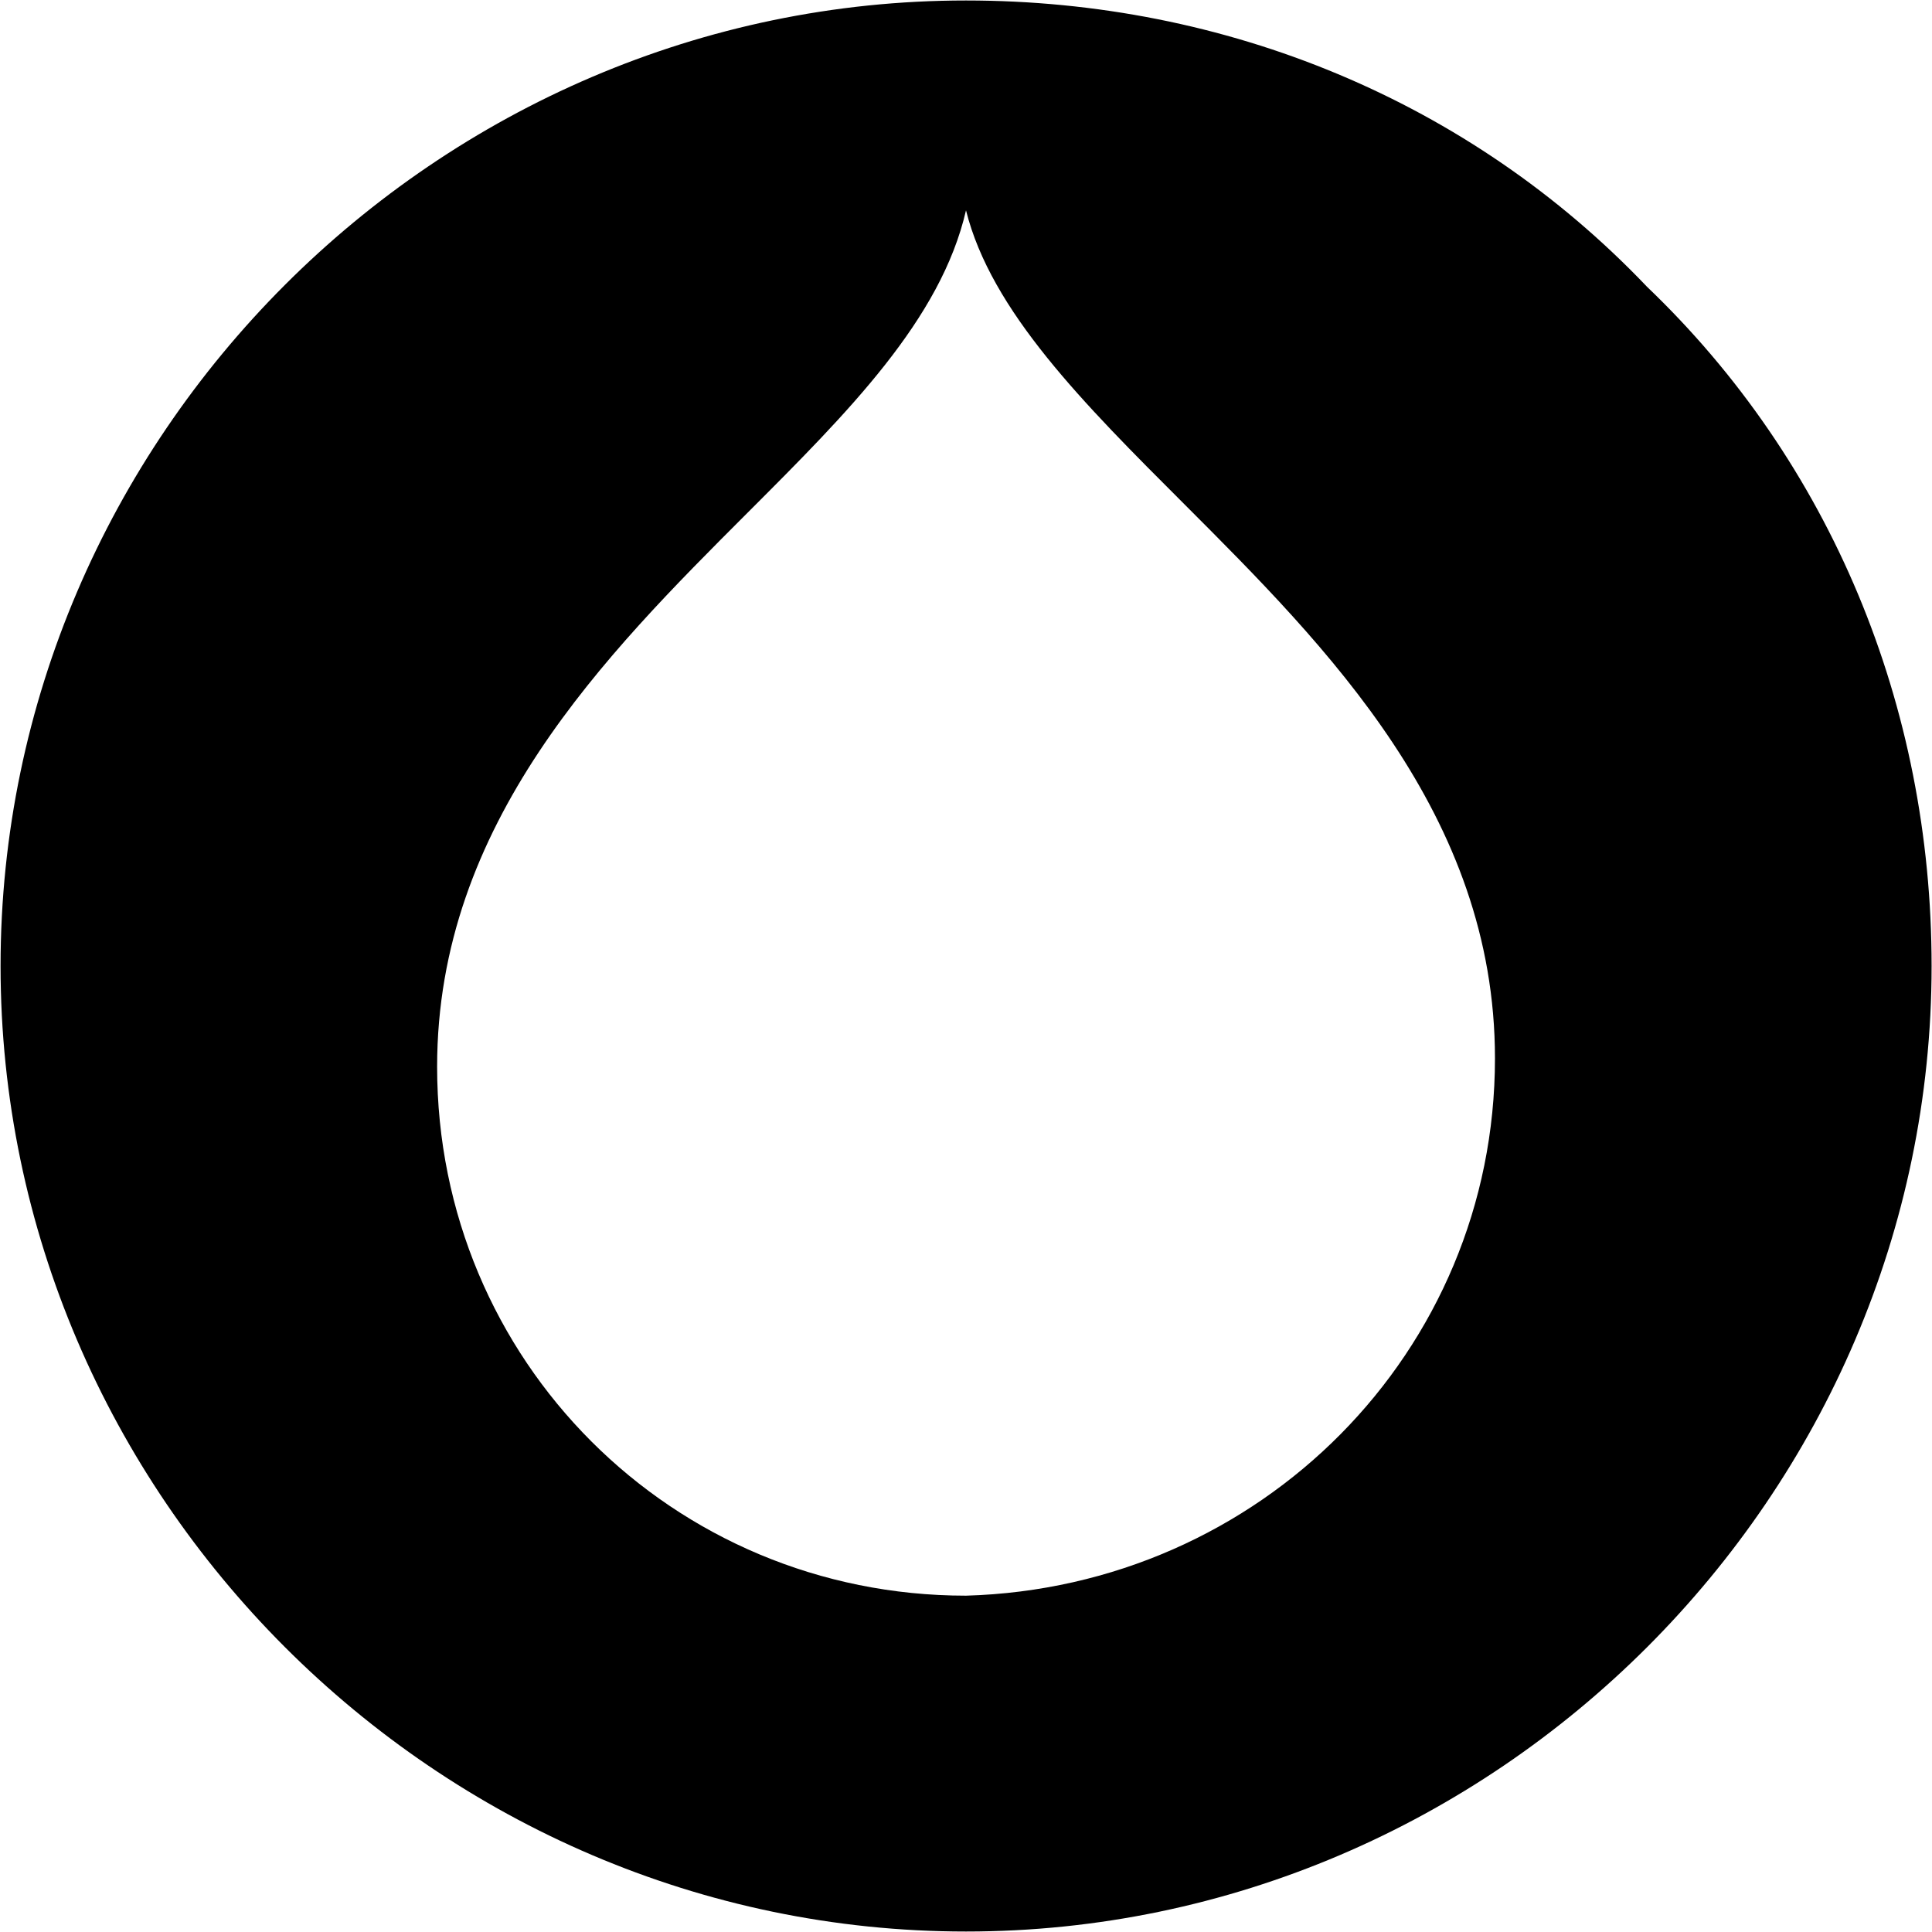
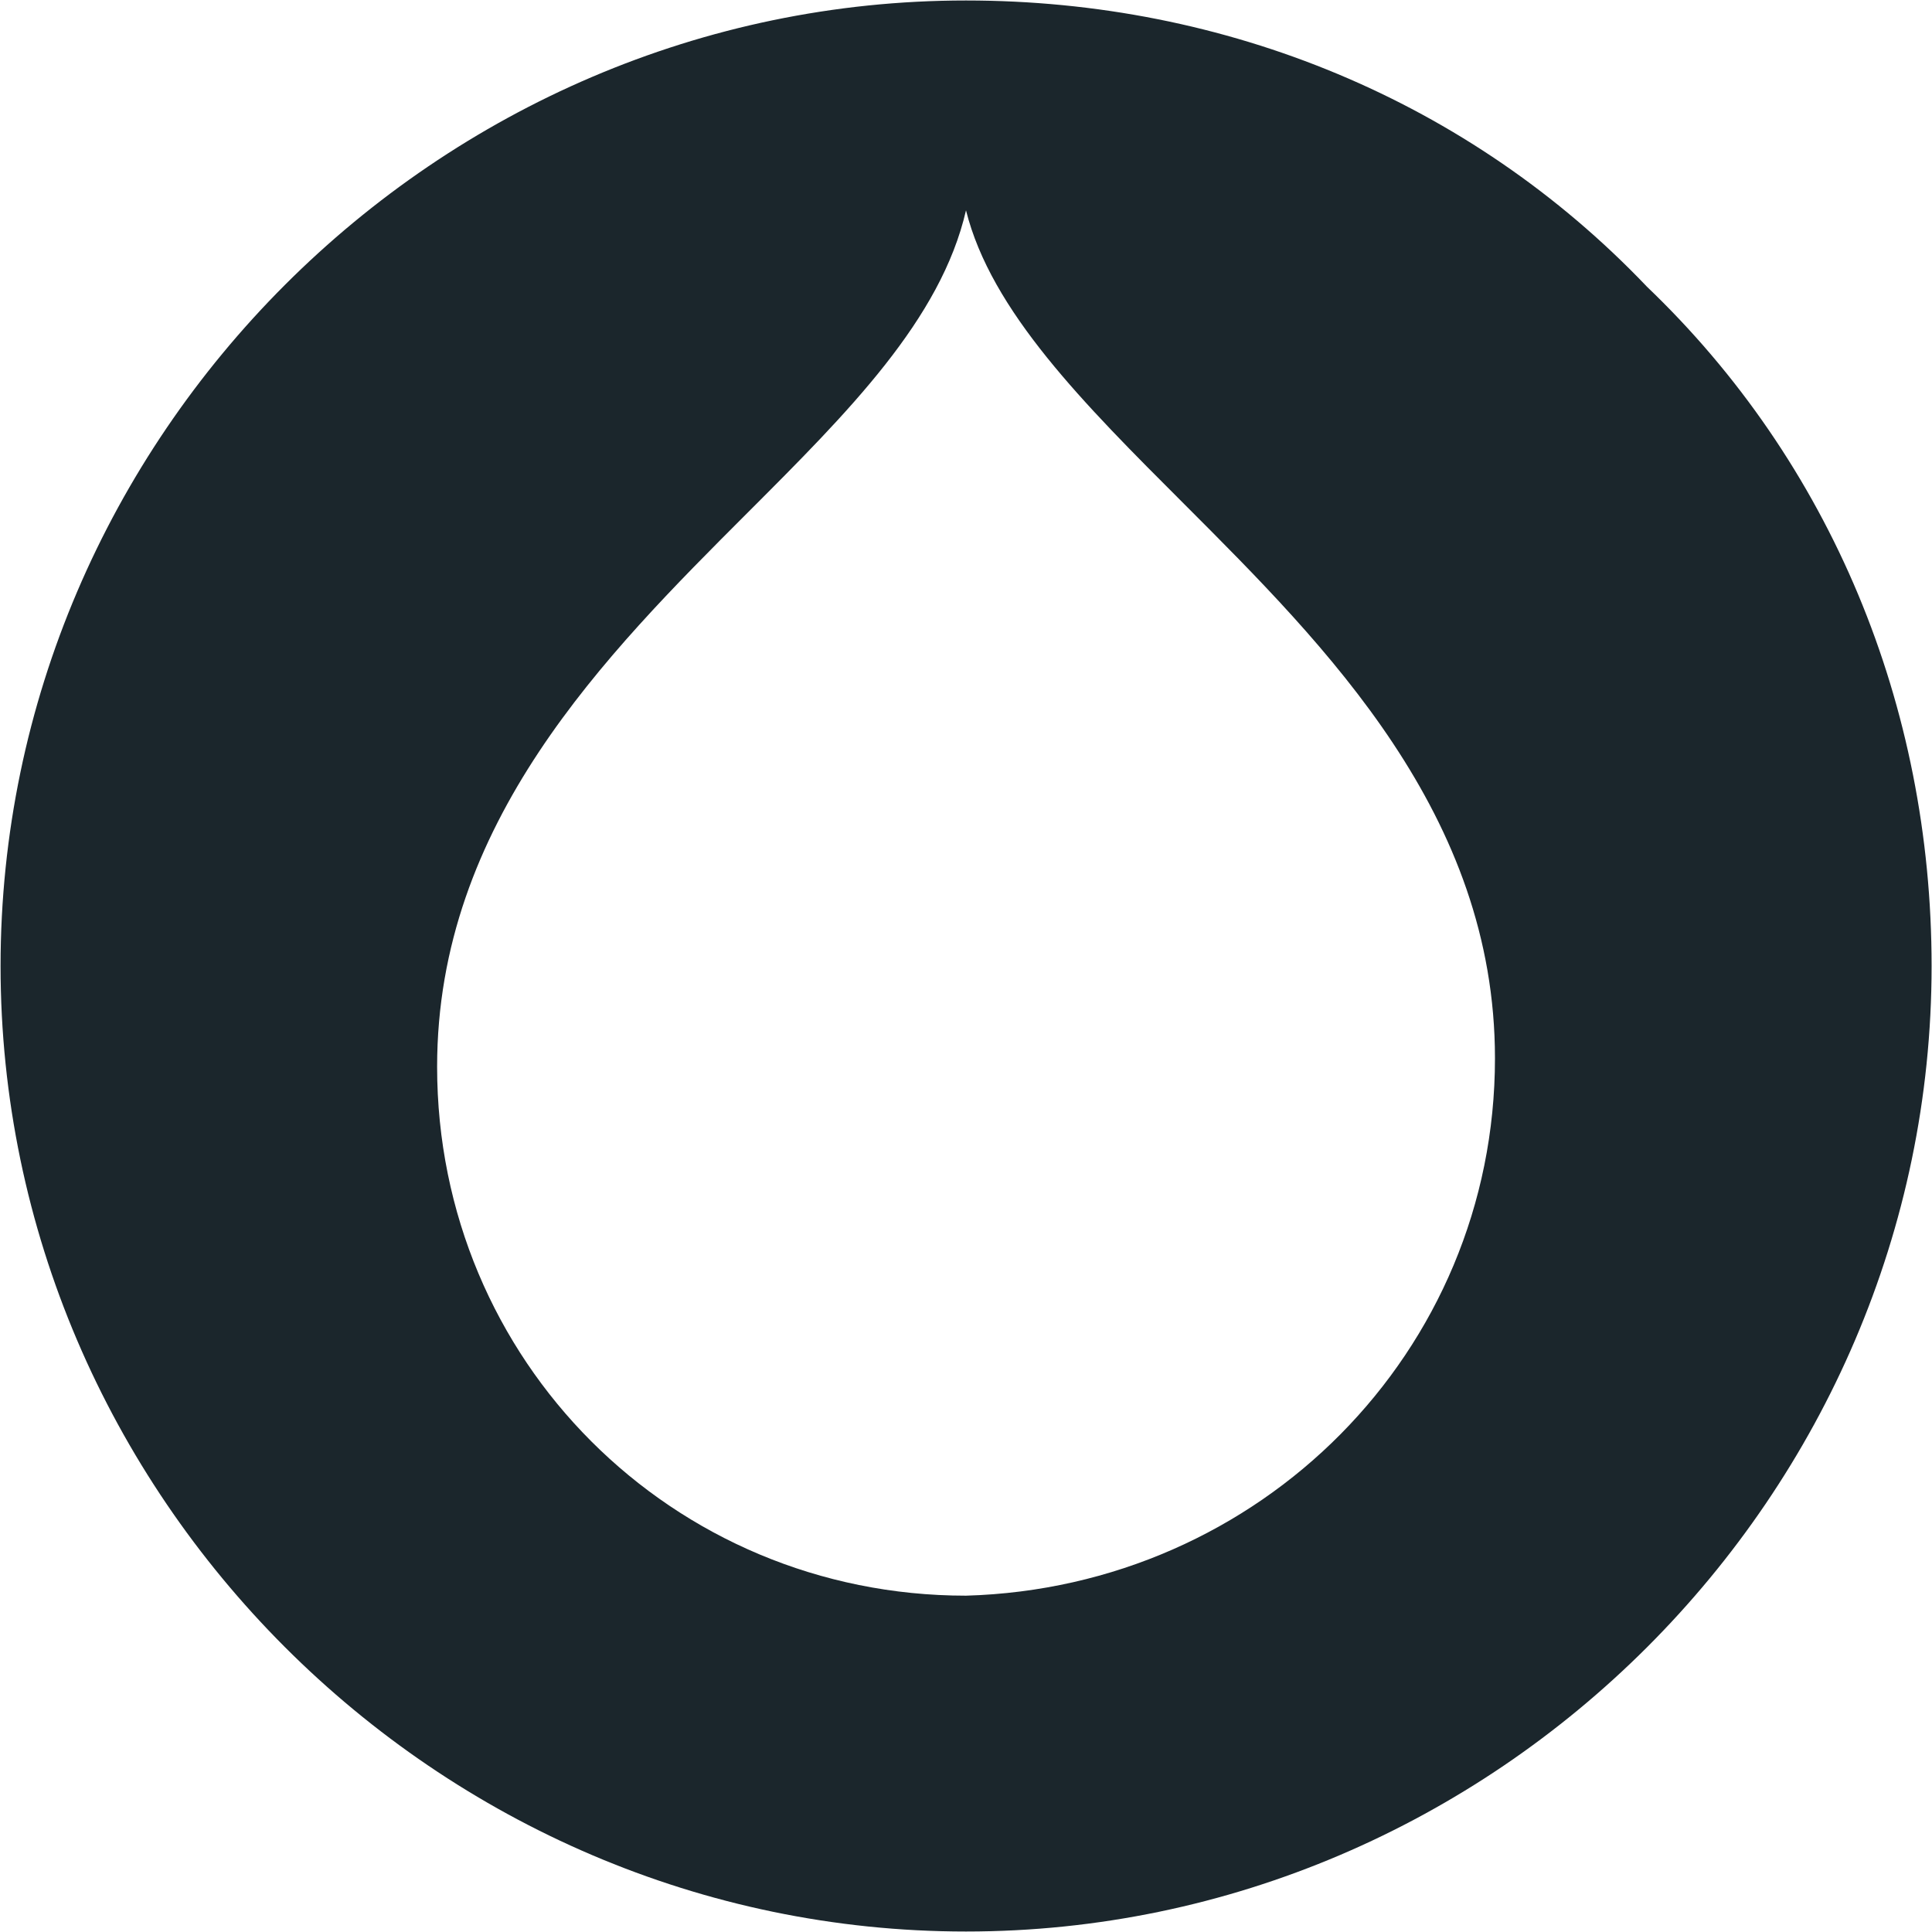
<svg xmlns="http://www.w3.org/2000/svg" role="img" viewBox="0 0 24 24">
-   <path d="M20.45 3.552C18.258 1.257 15.233.006 12 .006 5.431.006.007 5.428.007 12S5.43 23.994 12 23.994 23.995 18.572 23.995 12c0-3.233-1.251-6.258-3.546-8.448zM12 19.822c-3.65 0-6.57-2.92-6.57-6.57 0-3.025 2.085-5.111 3.858-6.884 1.252-1.252 2.4-2.4 2.712-3.755.313 1.252 1.46 2.399 2.712 3.65 1.773 1.774 3.859 3.86 3.859 6.884 0 3.65-2.92 6.571-6.571 6.675z" />
+   <path fill="#1B262C" d="M20.45 3.552C18.258 1.257 15.233.006 12 .006 5.431.006.007 5.428.007 12S5.43 23.994 12 23.994 23.995 18.572 23.995 12c0-3.233-1.251-6.258-3.546-8.448zM12 19.822c-3.65 0-6.57-2.92-6.57-6.57 0-3.025 2.085-5.111 3.858-6.884 1.252-1.252 2.4-2.4 2.712-3.755.313 1.252 1.46 2.399 2.712 3.65 1.773 1.774 3.859 3.86 3.859 6.884 0 3.65-2.92 6.571-6.571 6.675z" />
</svg>
